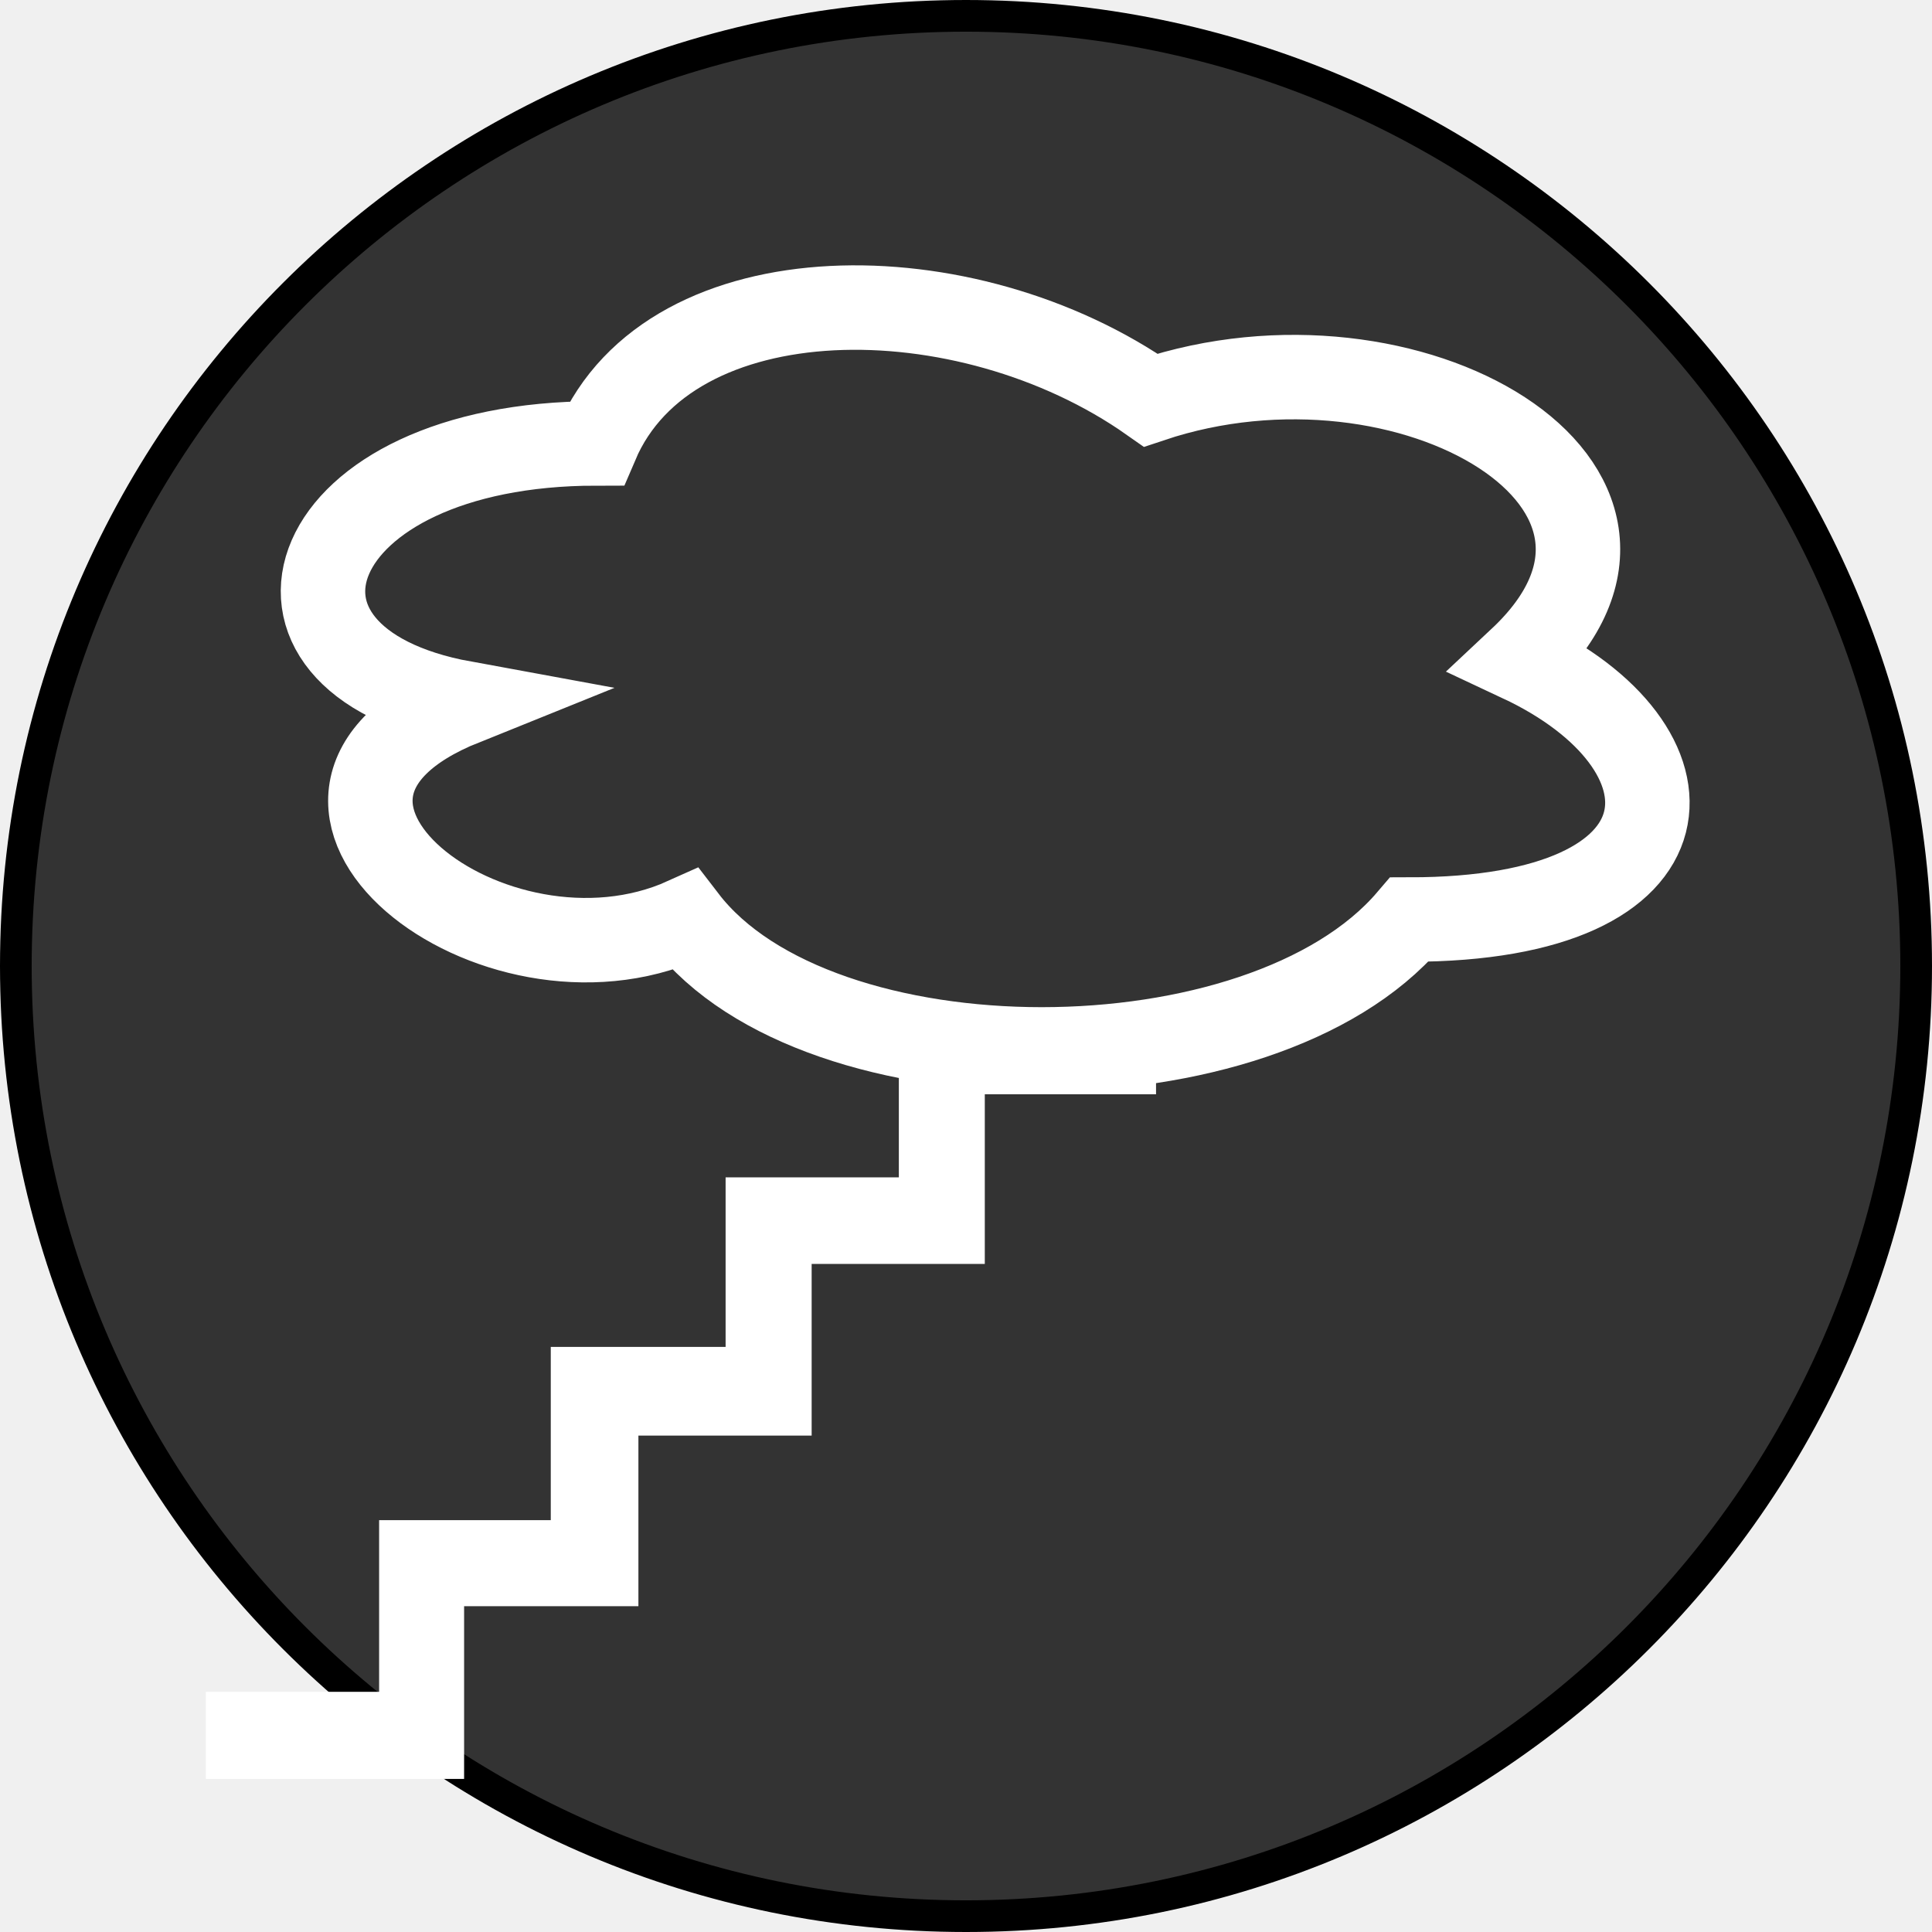
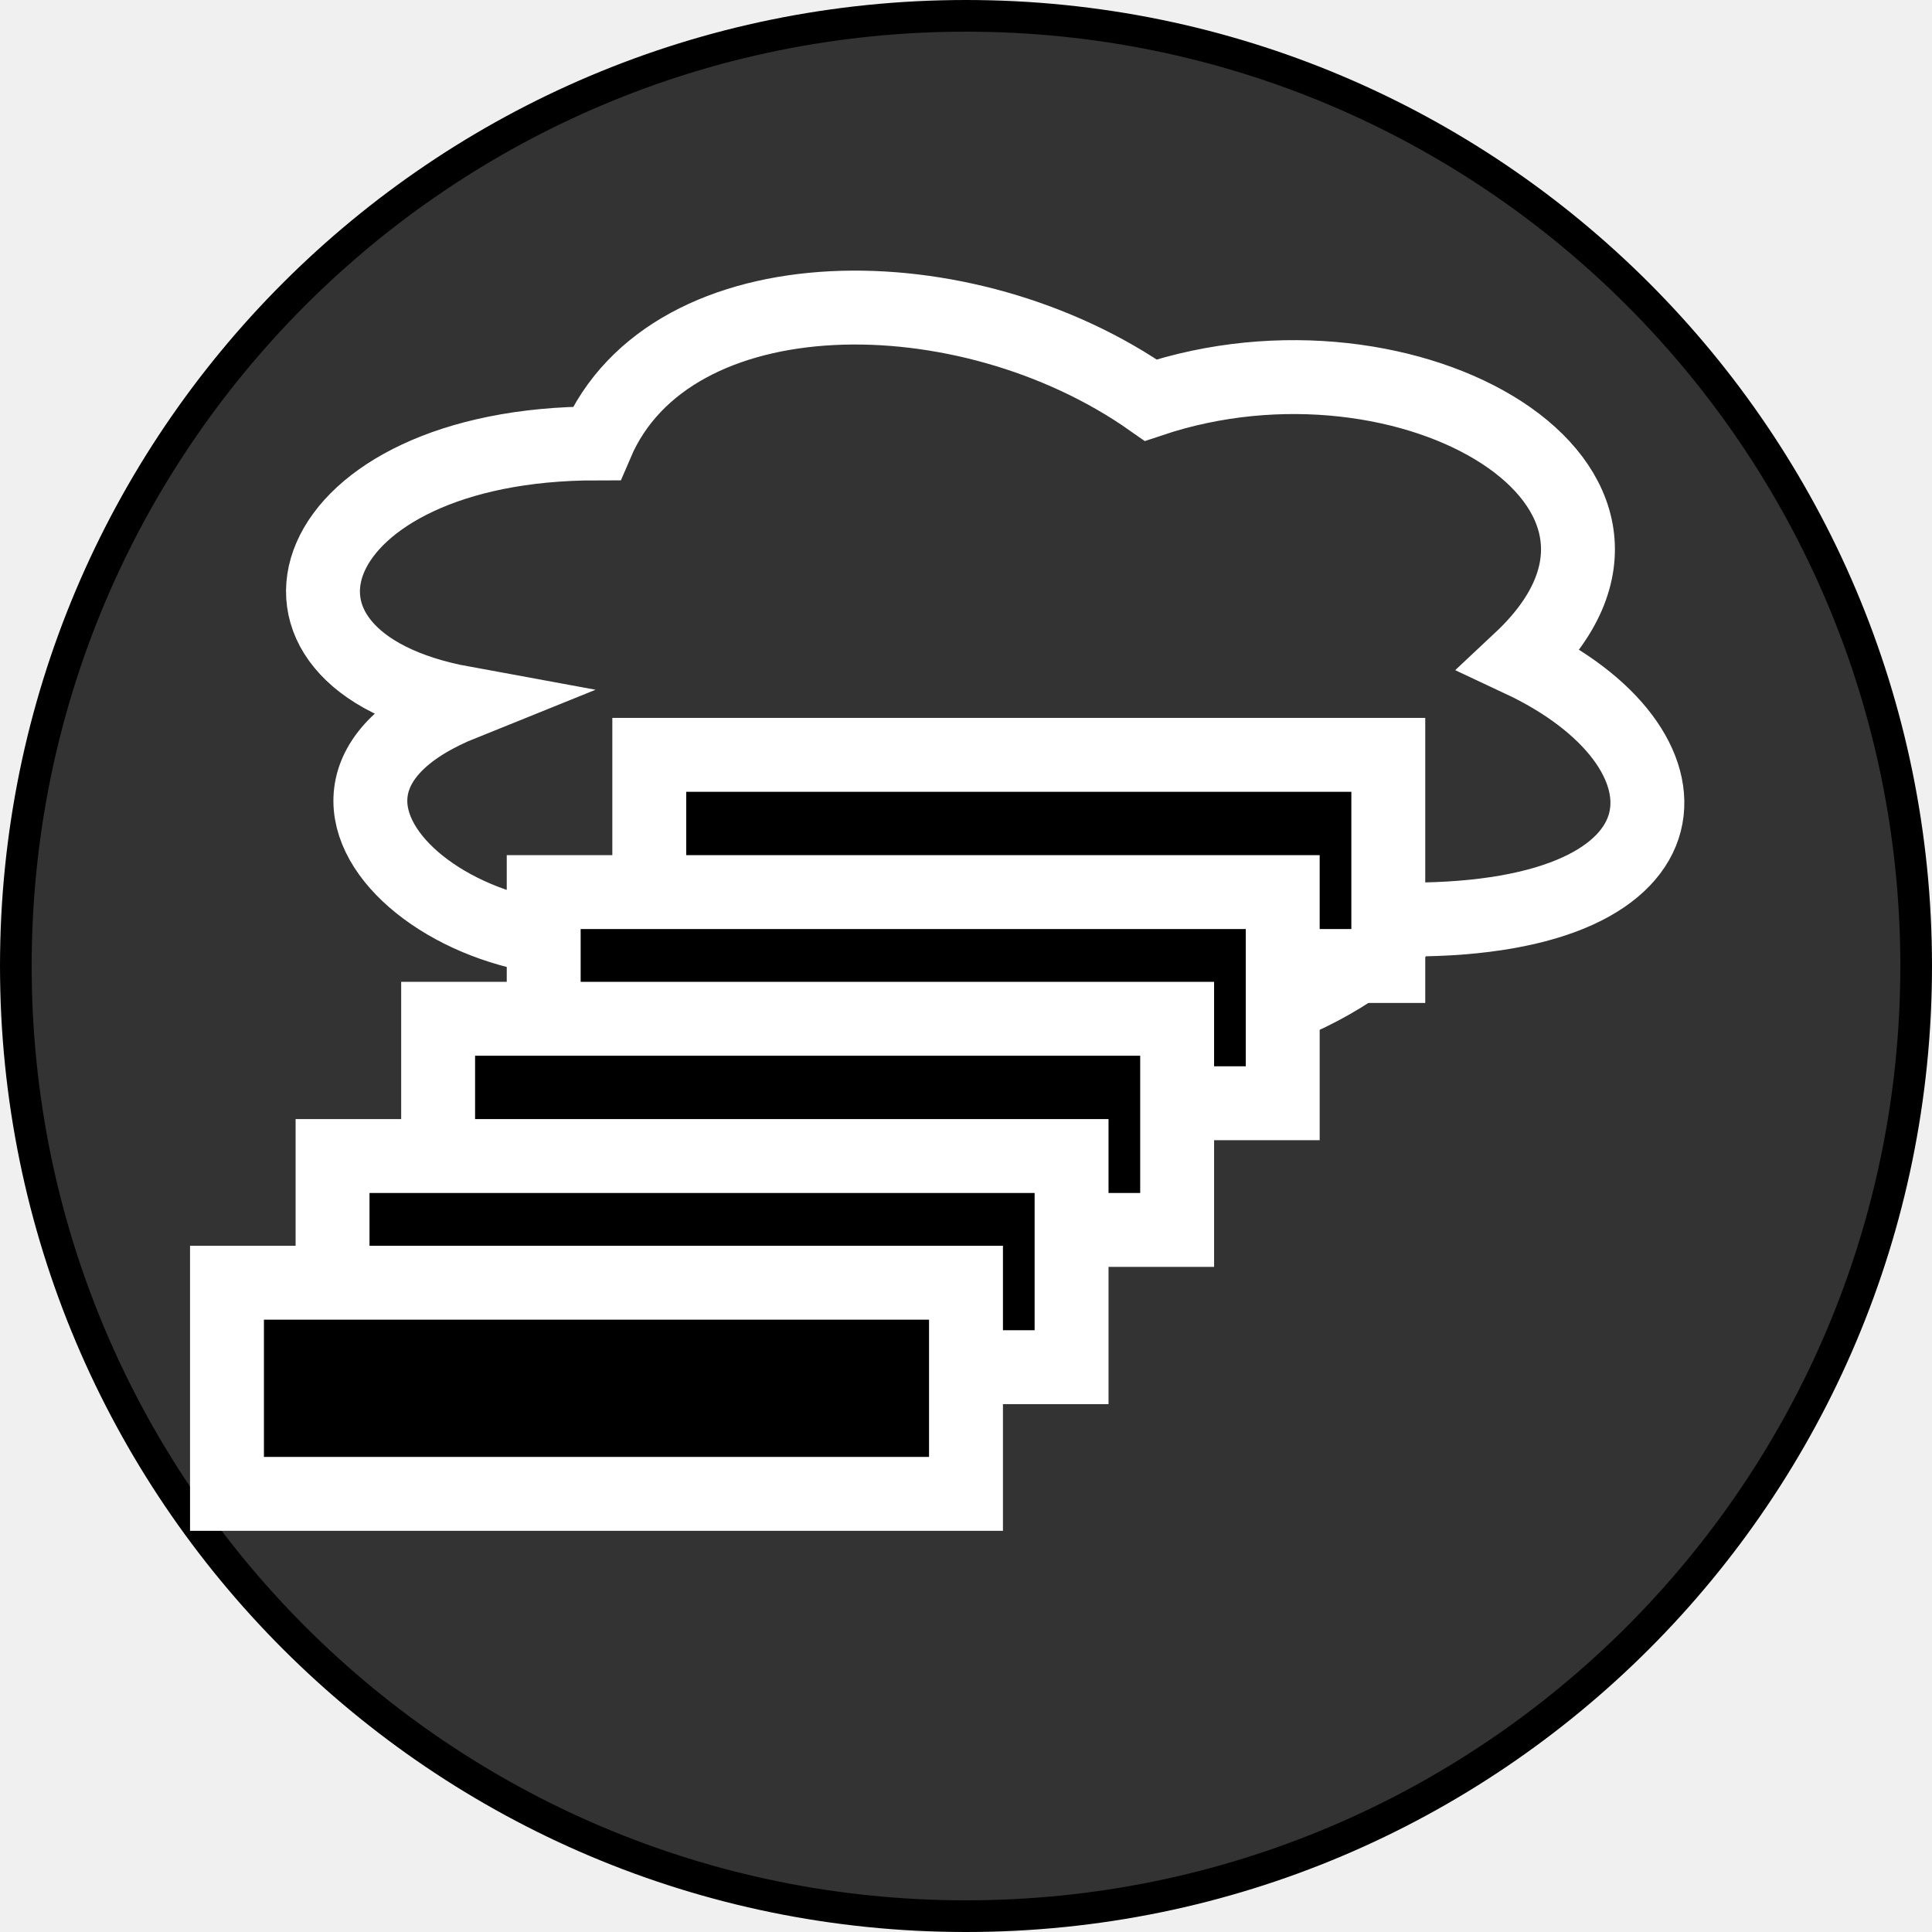
- <svg xmlns="http://www.w3.org/2000/svg" version="1.1" width="183px" height="183px" viewBox="-0.5 -0.5 183 183" content="&lt;mxfile host=&quot;app.diagrams.net&quot; modified=&quot;2022-10-05T07:24:54.103Z&quot; agent=&quot;5.0 (Macintosh; Intel Mac OS X 10_15_7) AppleWebKit/537.36 (KHTML, like Gecko) Chrome/105.0.0.0 Safari/537.36&quot; etag=&quot;e7sbuZexmAlbbF1RRq3x&quot; version=&quot;20.3.2&quot; type=&quot;device&quot;&gt;&lt;diagram id=&quot;sHlkxF3UggSiZJVr4ziQ&quot; name=&quot;Page-1&quot;&gt;tZVdb5swFIZ/DZeLAKeUXjYs3SY10qRUmrSbyQEHrBkOsk8C2a/fIRjCR9ouUucL5POe4w+e1xiHRXn9RfMy20AilOO7Se2wz47vB8ynZyOcWmF5H7RCqmXSSt5F2Mo/woquVQ8yEWZUiAAKZTkWYygKEeNI41pDNS7bgxqvWvJUzIRtzNVc/SETzKzque4l8VXINLNLh3c2kfOu2Aom4wlUA4mtHRZpAGx7eR0J1bDruLTjnl7J9hvTosB/GbB52T08fvuFd5vnIKp3wc8XrD95rJ3myNXBvrHdLZ46BDQN0aZgVWUSxbbkcZOpyG/SMswVRR51uSlbC/ayFrTqai+V2tqJDKhmJyuDGn6LCBTo8/TMPbc+01Fmdvygsm2k2z0LjaJ+lYbXM6azKSAXqE9UUo/P12kcVgOPQ6tlA3t7kdtzlfYzX9BTx9K/xYlbjKCzVDZirOCQvG/MjPnTuc2YhxPmBRTiY3CzMW52BffyCu7Q/1+03fdxd5DzOm2utoWRaWEWqPlRqIVBLrUZYy5BFij0+khQjNUmR3gCfgK6QSzp7nnmO6G+g5EooaD0DhAhHxQ8KtoLJRAap7mNYtEs/+Z31zkdfIytfjj5ipYzXx+u2HrPbraVwstVec4N/jds/Rc=&lt;/diagram&gt;&lt;/mxfile&gt;">
+ <svg xmlns="http://www.w3.org/2000/svg" version="1.1" width="183px" height="183px" viewBox="-0.5 -0.5 183 183" content="&lt;mxfile host=&quot;Electron&quot; modified=&quot;2024-06-27T15:55:11.939Z&quot; agent=&quot;Mozilla/5.0 (Macintosh; Intel Mac OS X 10_15_7) AppleWebKit/537.36 (KHTML, like Gecko) draw.io/21.6.5 Chrome/114.0.574.243 Electron/25.3.1 Safari/537.36&quot; etag=&quot;elfN1Gfh-eqQRJiH5Vnh&quot; version=&quot;21.6.5&quot; type=&quot;device&quot;&gt;&lt;diagram id=&quot;sHlkxF3UggSiZJVr4ziQ&quot; name=&quot;Page-1&quot;&gt;3ZbLbqMwFEC/huVIgMMjy4a2mdE03aRSNd2MHHCCVcNljFOcfn1NcAgGomnVSJHiRWSf6xfnXgUsFGVyznGRLiAhzHLtRFro1nLdqTdRvzXYNcCvRzXYcJo0yDmCJX0nGtqabmlCSmOiAGCCFiaMIc9JLAyGOYfKnLYGZp5a4A0ZgGWM2ZA+00Skmjq2fQz8JHST6qNDTwcyfJisQZniBKoOQncWijiAaHqZjAir3R28NOvuT0Tbi3GSi88sWDytpje//gpv8eBHcuW/PAn5w0HNNm+YbfUT69uK3UGB2kbZVoNZlVJBlgWO60il8q1YKjKmRo7q4rJoUrCmkqhTZ2vK2FJvVAKrbzIrBYdXEgEDvt8e2fvWRg6WkV7fmdk0xYePrm28ES6I7CCtYk4gI4Lv1BRp1tfOHFadHIeapZ30thDrutq0Ox/Vq462/5VMfCURqpaKGsYMtsn/EzNwfr9vA+dBz3kOOTmPbmTqRiO6JyO6Q/f7tl/yeOX/e4D3MP8991/ln/Vj+hnbHLZ5Upfxrf0dw70aPlHtQat54HTE/EnNgak5HGoORiy7Z6jpUcuT67Tsm5an6LKWveu07PX/ob3LavavU/Okp9kJL6s5uE7NvRegM/IGPJNmNTx+VO5jnS9zdPcB&lt;/diagram&gt;&lt;/mxfile&gt;">
  <defs />
  <g>
    <ellipse cx="91" cy="91" rx="90" ry="90" fill="#333333" stroke="#000000" stroke-width="3" pointer-events="all" />
-     <path d="M 56 41.5 C 28 41.5 21 62 43.4 66.1 C 21 75.12 46.2 94.8 64.4 86.6 C 77 103 119 103 133 86.6 C 161 86.6 161 70.2 143.5 62 C 161 45.6 133 29.2 108.5 37.4 C 91 25.1 63 25.1 56 41.5 Z" fill="none" stroke="#ffffff" stroke-width="8" stroke-miterlimit="10" pointer-events="all" />
-     <rect x="19" y="95" width="90" height="73" fill="none" stroke="none" pointer-events="all" />
-     <path d="M 19 159.75 L 35.41 159.75 L 35.41 143.49 L 51.67 143.49 L 51.67 127.08 L 68.23 127.08 L 68.23 111.02 L 84.64 111.02 L 84.64 95 L 109 95 L 109 103.15 L 92.78 103.15 L 92.78 119.22 L 76.38 119.22 L 76.38 135.48 L 59.97 135.48 L 59.97 151.64 L 43.46 151.64 L 43.46 168 L 19 168 L 19 159.75 Z" fill="#ffffff" stroke="none" pointer-events="all" />
+     <path d="M 56 41.5 C 28 41.5 21 62 43.4 66.1 C 21 75.12 46.2 94.8 64.4 86.6 C 77 103 119 103 133 86.6 C 161 86.6 161 70.2 143.5 62 C 161 45.6 133 29.2 108.5 37.4 C 91 25.1 63 25.1 56 41.5 Z" fill="none" stroke="#ffffff" stroke-width="7" stroke-miterlimit="10" pointer-events="all" />
+     <rect x="61" y="71" width="70" height="20" fill="#000000" stroke="#ffffff" stroke-width="7" pointer-events="all" />
+     <rect x="51" y="84" width="70" height="20" fill="#000000" stroke="#ffffff" stroke-width="7" pointer-events="all" />
+     <rect x="41" y="96" width="70" height="20" fill="#000000" stroke="#ffffff" stroke-width="7" pointer-events="all" />
+     <rect x="31" y="109" width="70" height="20" fill="#000000" stroke="#ffffff" stroke-width="7" pointer-events="all" />
+     <rect x="21" y="121" width="70" height="20" fill="#000000" stroke="#ffffff" stroke-width="7" pointer-events="all" />
  </g>
</svg>
